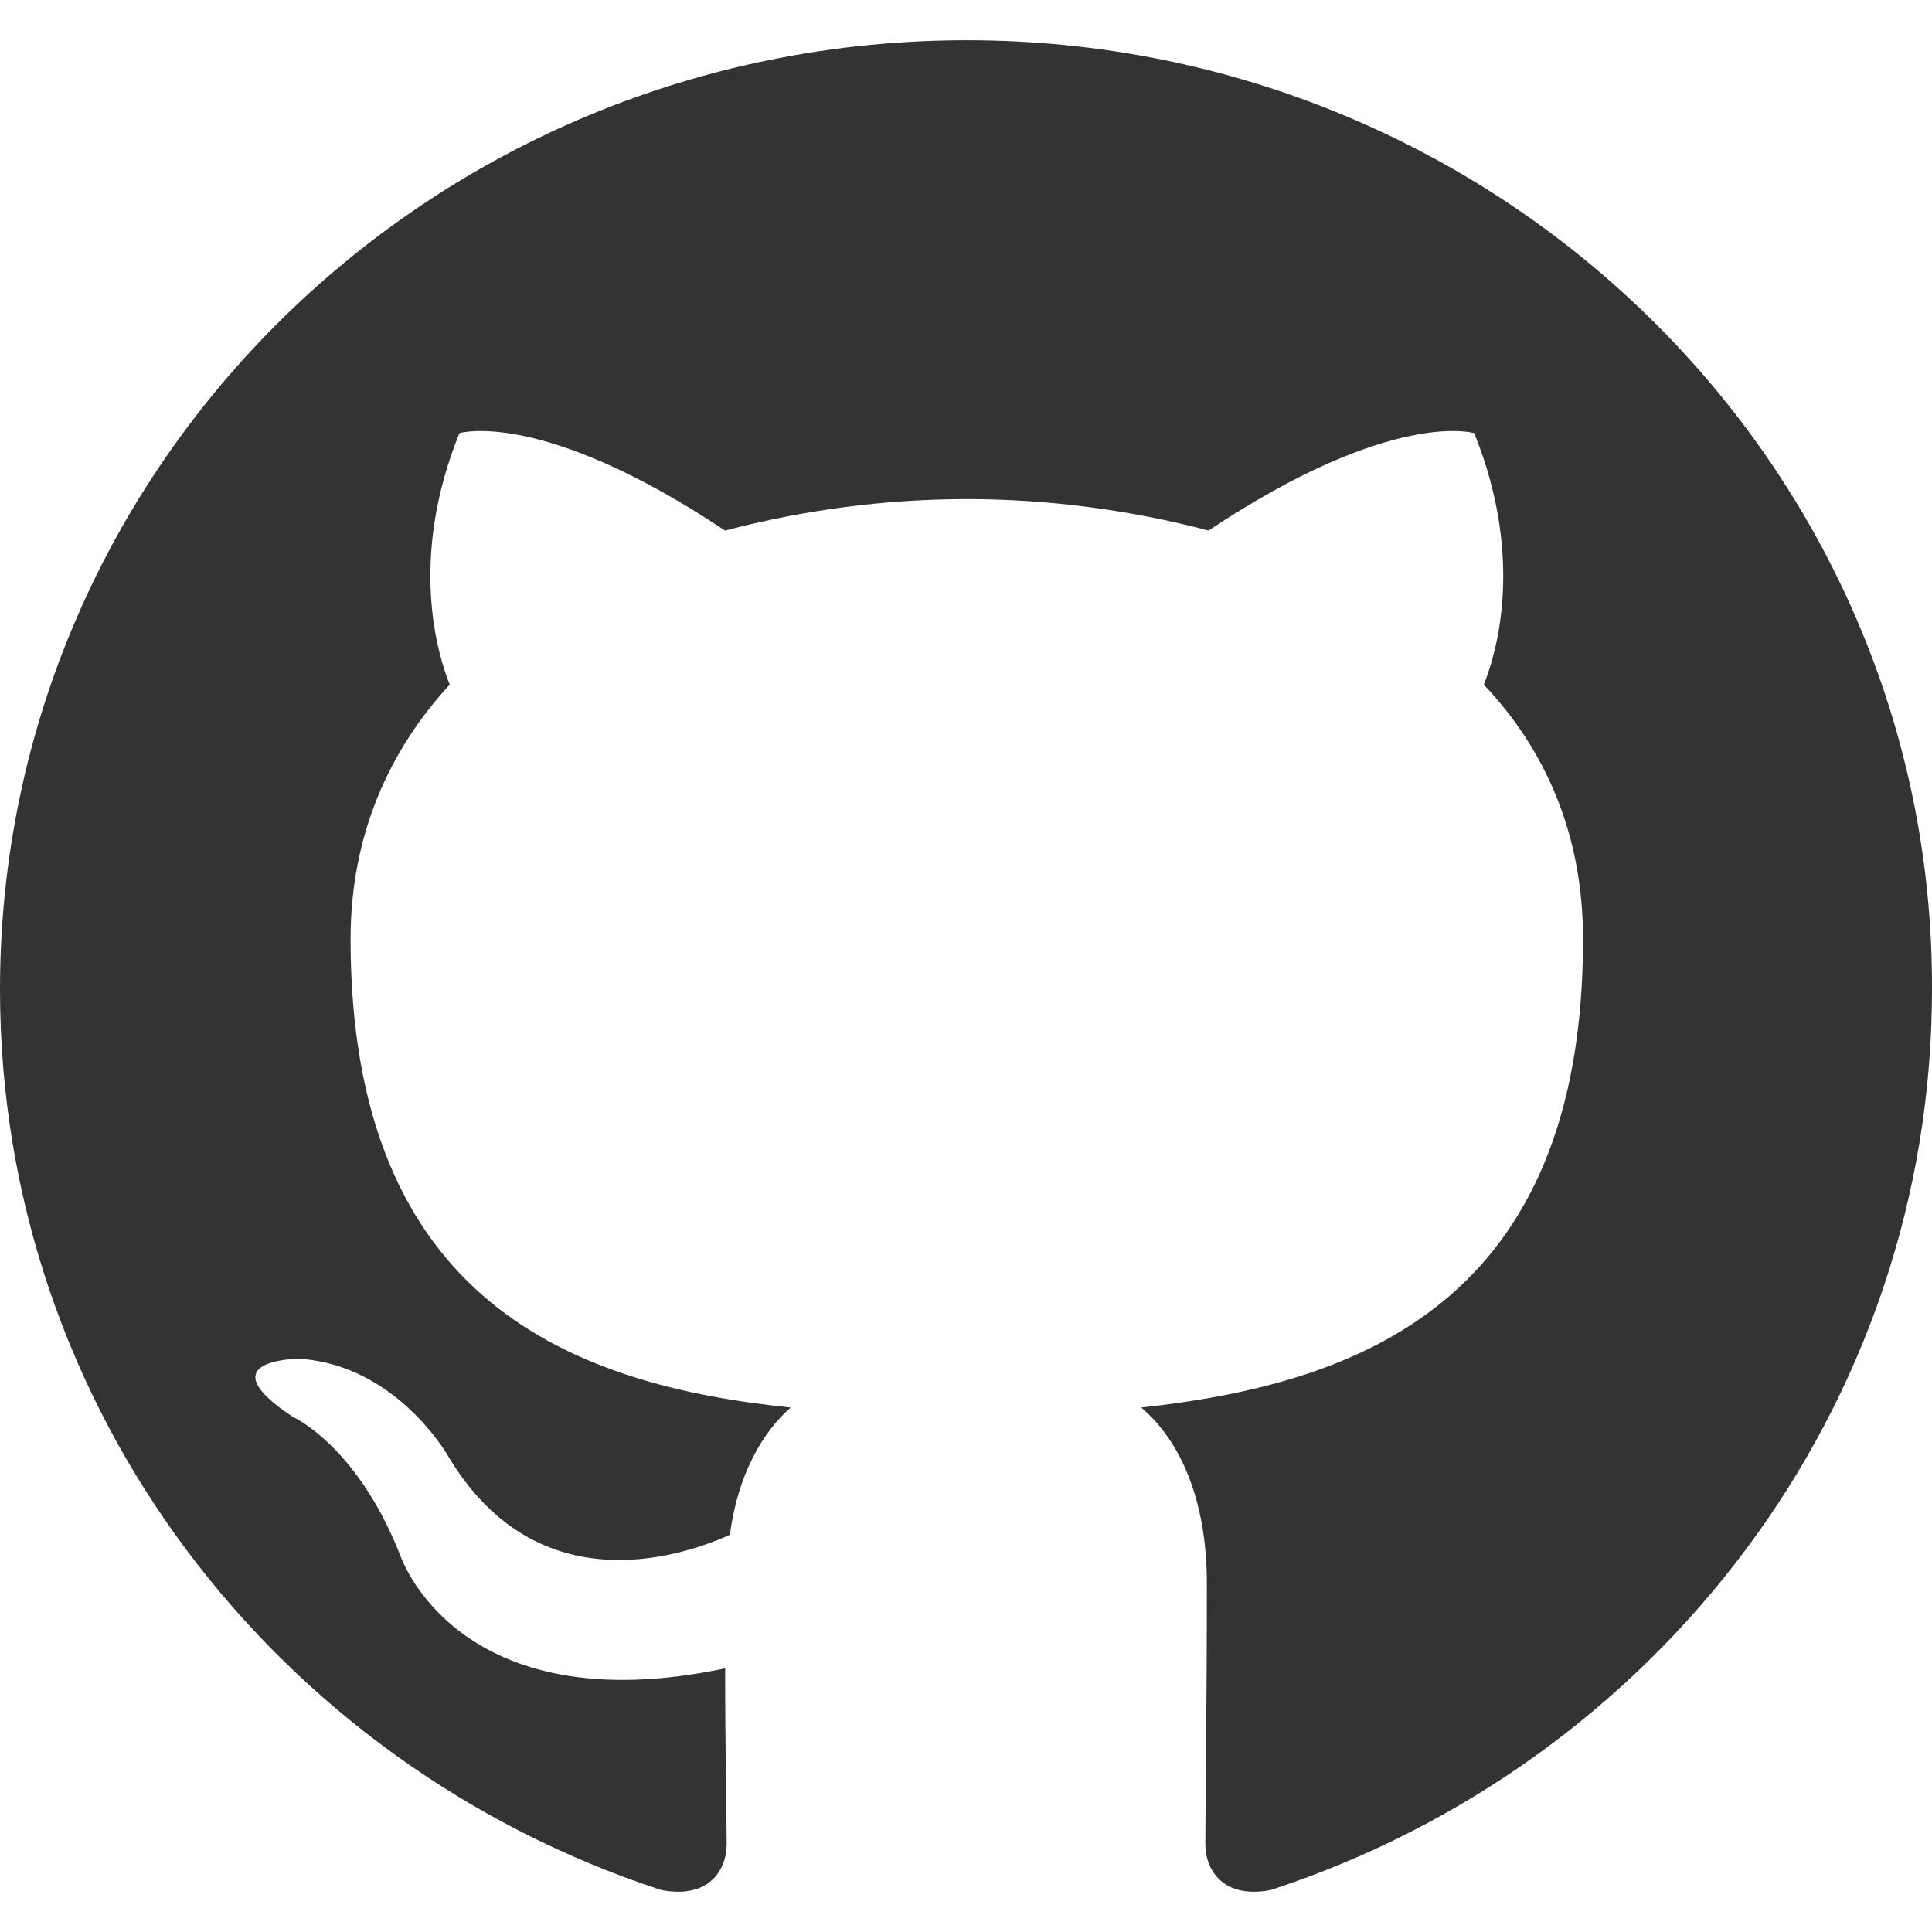
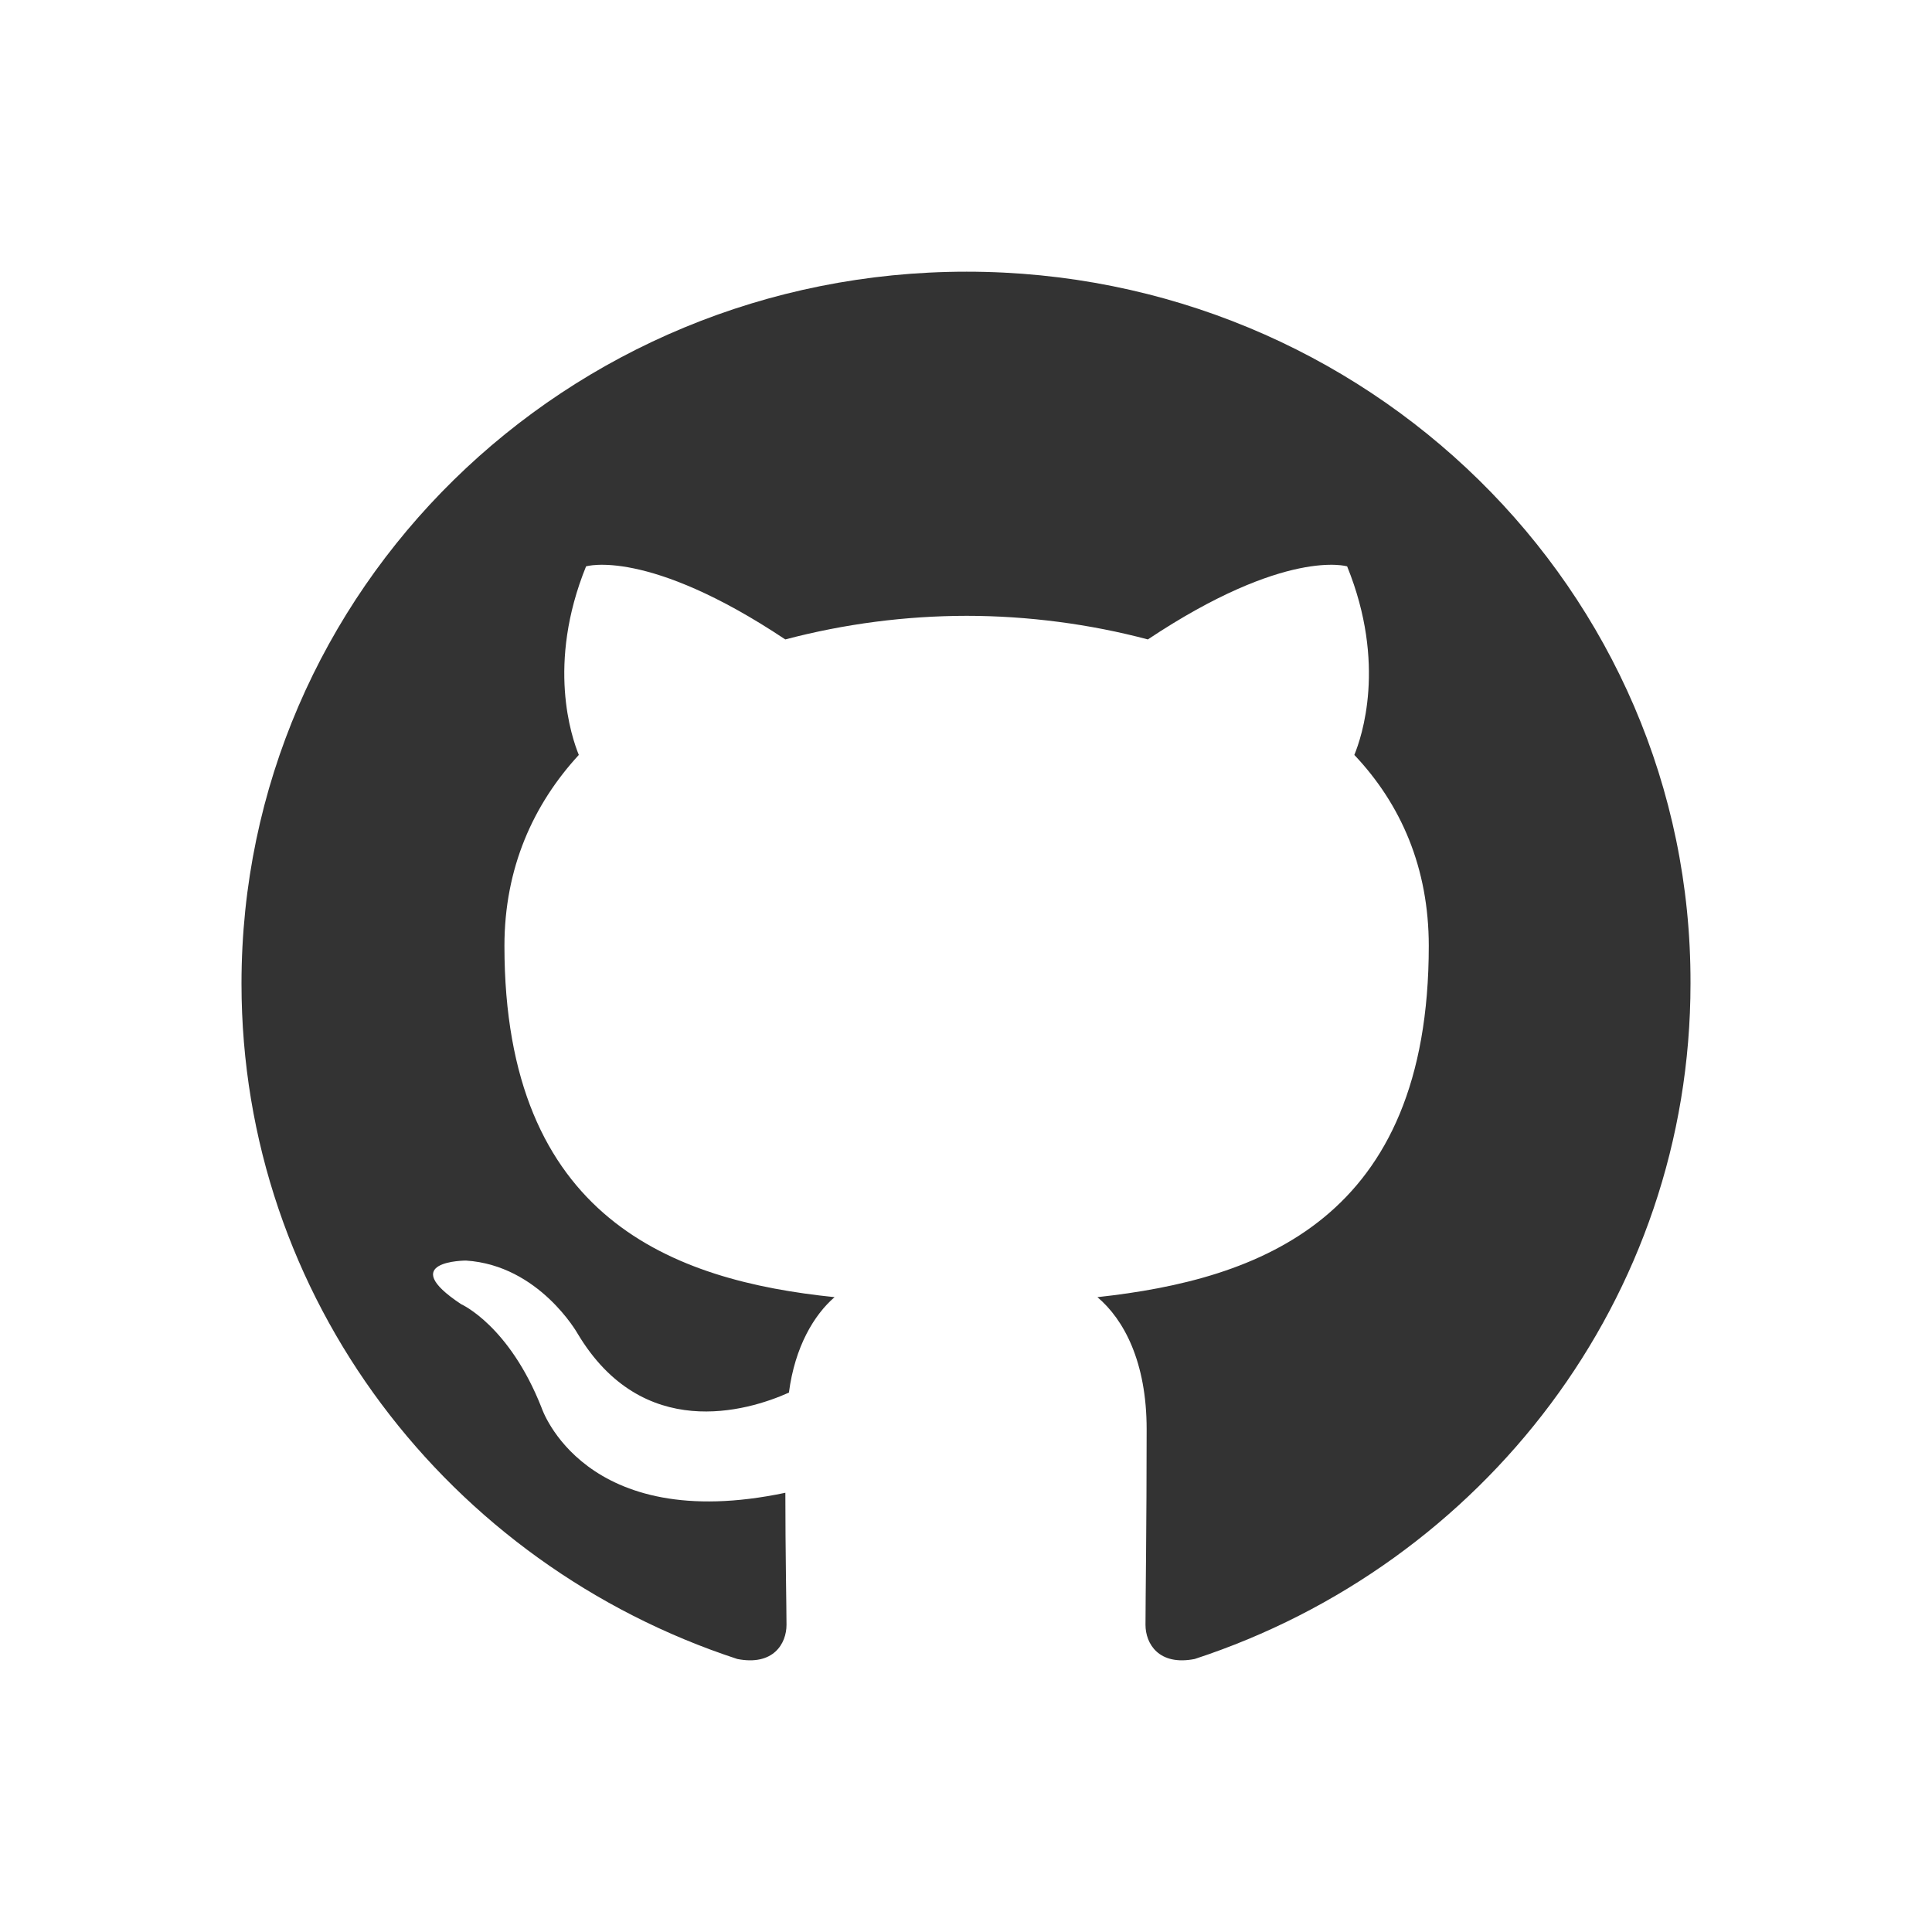
- <svg xmlns="http://www.w3.org/2000/svg" width="24" height="24" viewBox="0 0 24 24" fill="none">
-   <path fill-rule="evenodd" clip-rule="evenodd" d="M12.01 0.5C5.369 0.5 0 5.771 0 12.291C0 17.504 3.44 21.916 8.212 23.478C8.809 23.595 9.027 23.224 9.027 22.912C9.027 22.638 9.008 21.701 9.008 20.725C5.667 21.428 4.971 19.319 4.971 19.319C4.434 17.953 3.639 17.602 3.639 17.602C2.545 16.879 3.718 16.879 3.718 16.879C4.931 16.957 5.568 18.09 5.568 18.09C6.641 19.886 8.371 19.378 9.067 19.066C9.166 18.304 9.485 17.777 9.823 17.485C7.158 17.211 4.355 16.196 4.355 11.667C4.355 10.378 4.832 9.324 5.587 8.504C5.468 8.211 5.05 7.001 5.707 5.381C5.707 5.381 6.721 5.068 9.007 6.591C9.986 6.333 10.996 6.201 12.01 6.2C13.024 6.2 14.058 6.337 15.012 6.591C17.299 5.068 18.313 5.381 18.313 5.381C18.97 7.001 18.552 8.211 18.432 8.504C19.208 9.324 19.665 10.378 19.665 11.667C19.665 16.196 16.862 17.192 14.177 17.485C14.615 17.855 14.992 18.558 14.992 19.671C14.992 21.252 14.973 22.521 14.973 22.912C14.973 23.224 15.191 23.595 15.788 23.478C20.56 21.916 24 17.504 24 12.291C24.02 5.771 18.631 0.5 12.01 0.5Z" fill="#333333" />
+ <svg xmlns="http://www.w3.org/2000/svg" width="32" height="32" viewBox="0 0 32 32" fill="none">
+   <path fill-rule="evenodd" clip-rule="evenodd" d="M16.01 4.5C9.369 4.5 4 9.771 4 16.291C4 21.504 7.44 25.916 12.212 27.478C12.809 27.595 13.027 27.224 13.027 26.912C13.027 26.638 13.008 25.701 13.008 24.725C9.667 25.428 8.971 23.319 8.971 23.319C8.434 21.953 7.639 21.602 7.639 21.602C6.545 20.879 7.718 20.879 7.718 20.879C8.931 20.957 9.568 22.09 9.568 22.09C10.641 23.886 12.371 23.378 13.067 23.066C13.166 22.304 13.485 21.777 13.823 21.485C11.158 21.211 8.355 20.196 8.355 15.667C8.355 14.378 8.832 13.324 9.587 12.504C9.468 12.211 9.05 11.001 9.707 9.381C9.707 9.381 10.721 9.068 13.007 10.591C13.986 10.333 14.996 10.201 16.01 10.2C17.024 10.2 18.058 10.337 19.012 10.591C21.299 9.068 22.313 9.381 22.313 9.381C22.97 11.001 22.552 12.211 22.432 12.504C23.208 13.324 23.665 14.378 23.665 15.667C23.665 20.196 20.862 21.192 18.177 21.485C18.615 21.855 18.992 22.558 18.992 23.671C18.992 25.252 18.973 26.521 18.973 26.912C18.973 27.224 19.192 27.595 19.788 27.478C24.56 25.916 28 21.504 28 16.291C28.02 9.771 22.631 4.5 16.01 4.5Z" fill="#333333" />
</svg>
